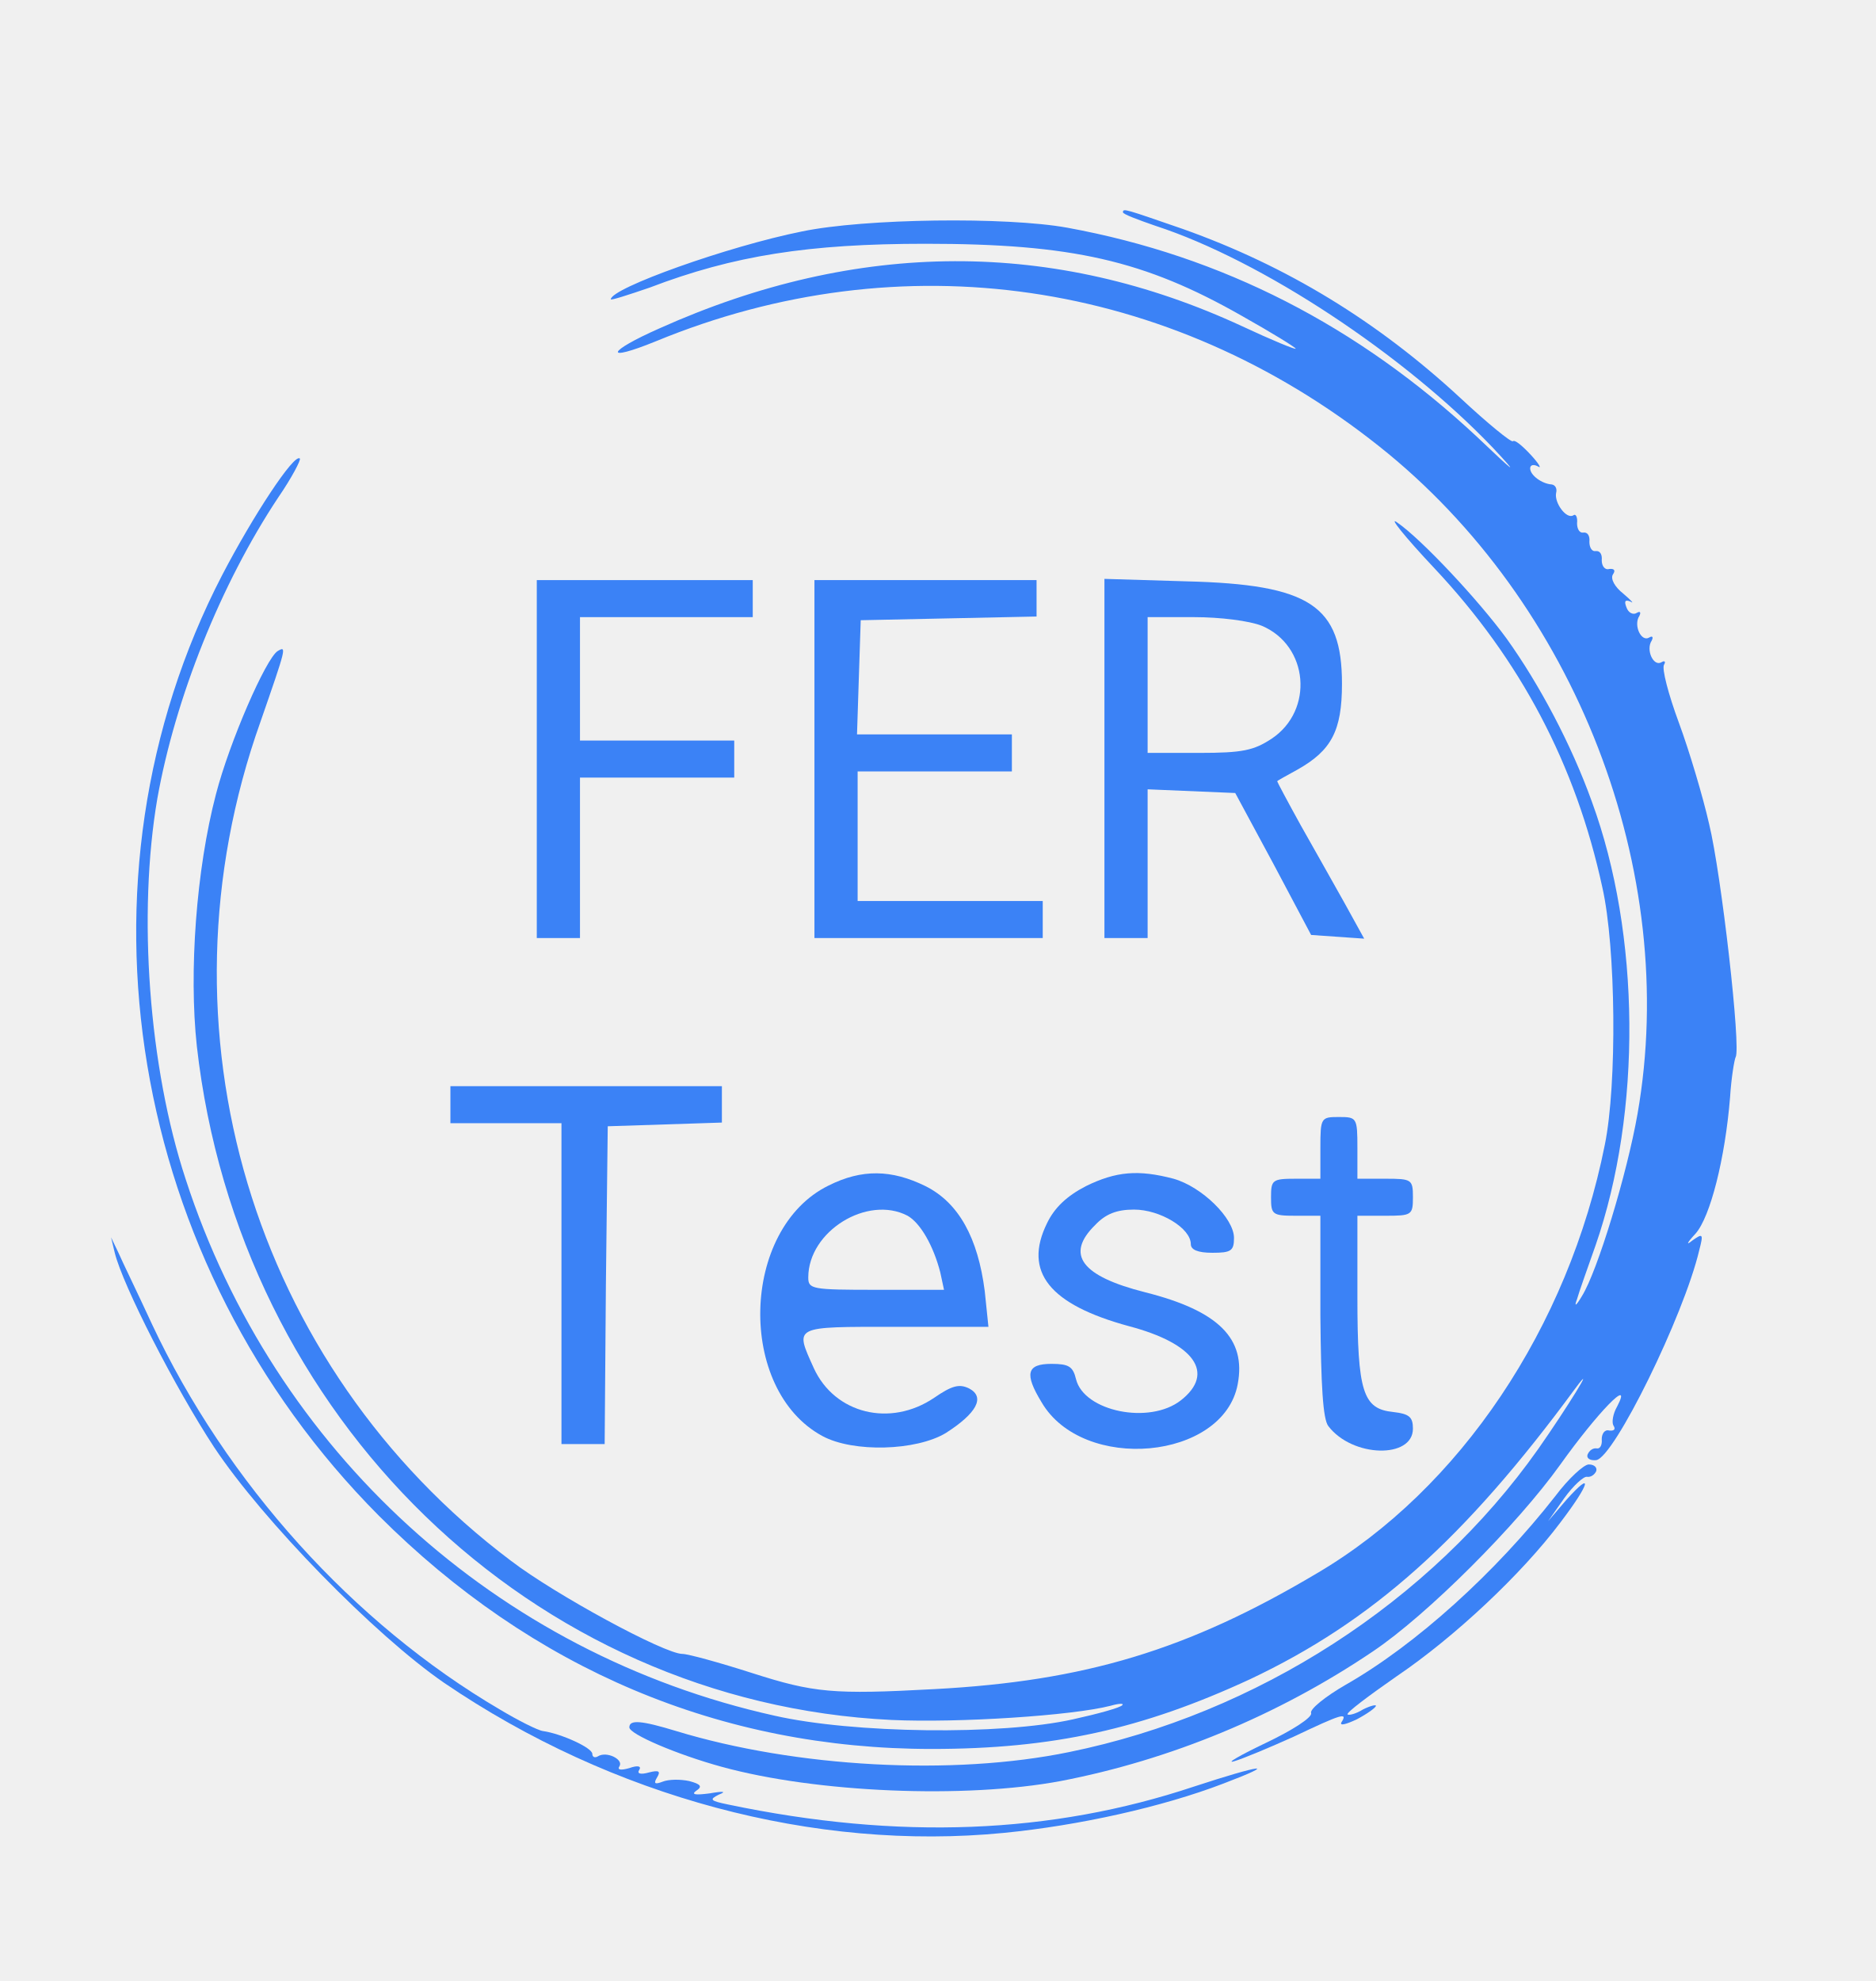
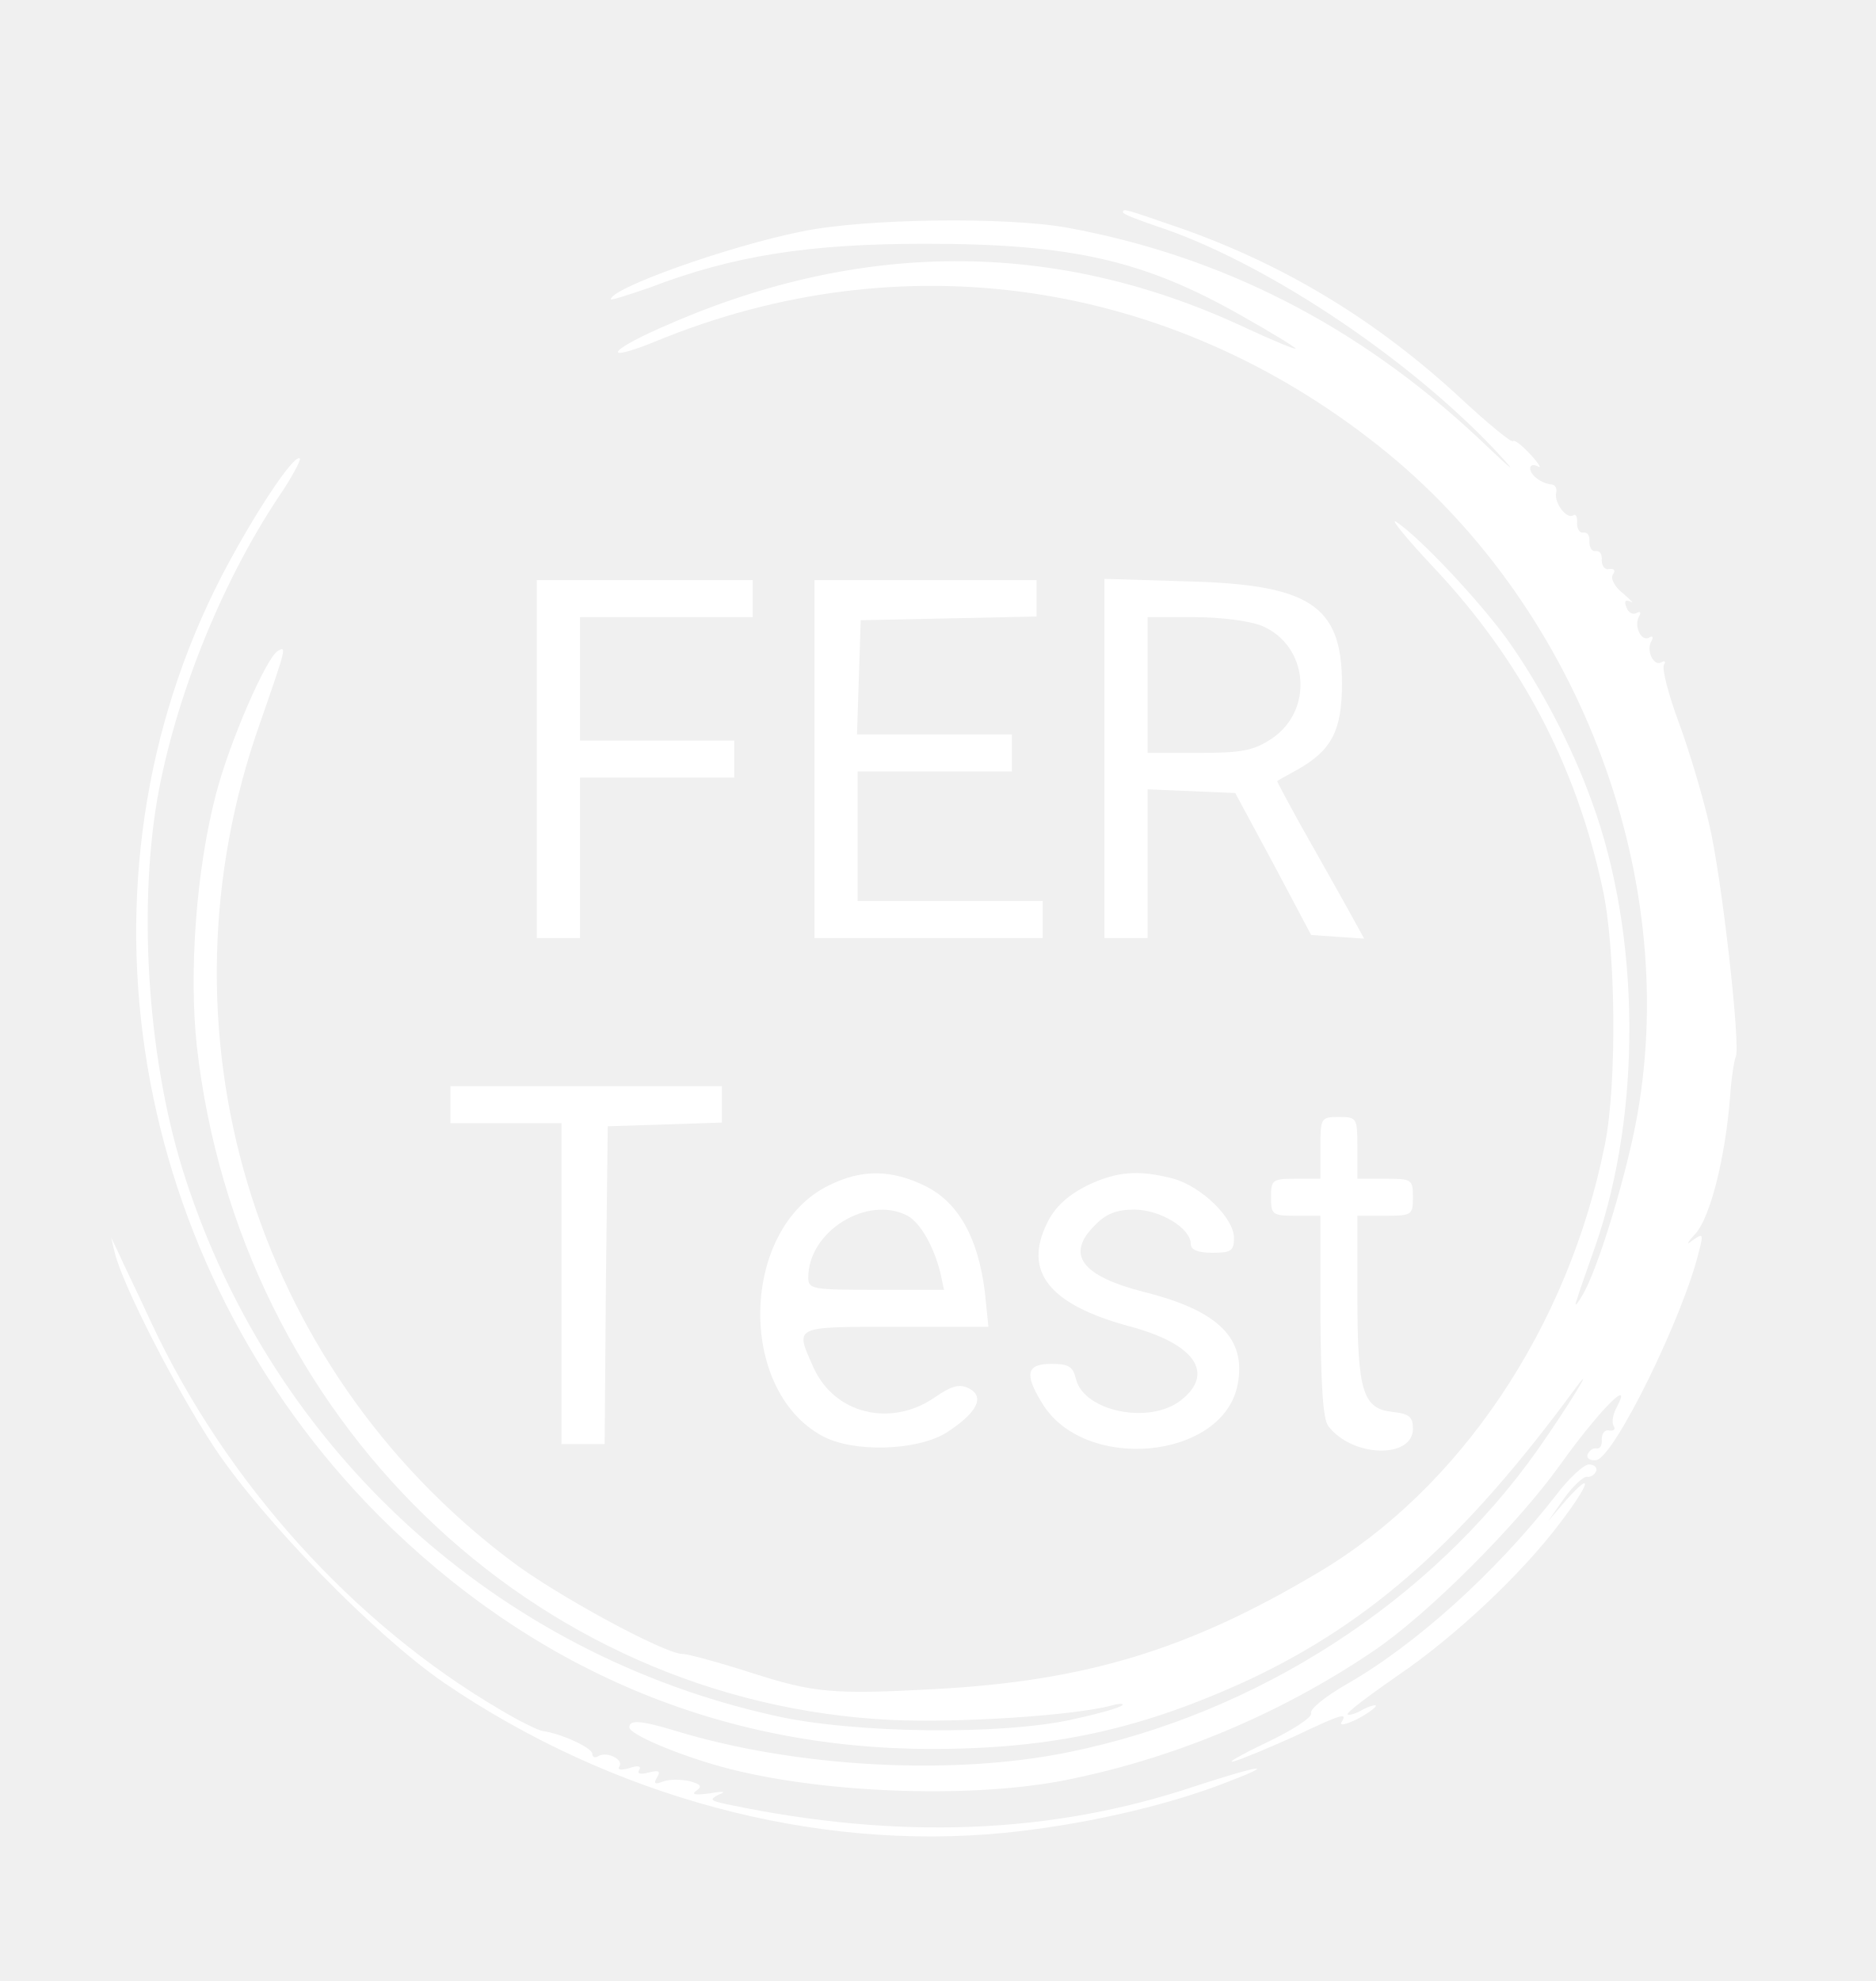
<svg xmlns="http://www.w3.org/2000/svg" version="1.0" width="304pt" height="321pt" viewBox="0 0 304 321" preserveAspectRatio="xMidYMid meet">
-   <g transform="translate(0,321) scale(0.1,-0.1)" fill="#3b82f6" stroke="none">
+   <g transform="translate(0,321) scale(0.1,-0.1)" fill="#FFF" stroke="none">
    <path d="M1820 2866 c0 -3 24 -12 53 -22 172 -56 403 -209 547 -360 43 -46 37 -42 -26 18 -193 180 -413 293 -664 339 -99 18 -329 15 -430 -6 -120 -24 -310 -92 -310 -110 0 -2 28 7 63 19 136 52 258 71 447 71 238 0 355 -27 513 -117 48 -27 87 -51 87 -53 0 -2 -39 14 -86 36 -306 142 -624 141 -945 -3 -86 -38 -92 -56 -6 -21 398 164 831 101 1172 -170 319 -253 488 -689 419 -1082 -17 -97 -65 -255 -90 -295 -10 -17 -13 -18 -8 -5 3 11 17 50 30 87 75 216 73 504 -6 719 -33 92 -85 190 -138 264 -46 63 -138 161 -177 188 -16 12 11 -22 60 -74 139 -148 229 -318 272 -517 22 -97 24 -319 4 -417 -59 -296 -235 -558 -466 -694 -210 -125 -377 -175 -620 -188 -165 -9 -196 -6 -296 26 -53 17 -104 31 -113 31 -29 0 -206 96 -278 151 -420 316 -583 862 -406 1359 42 121 43 124 28 115 -19 -12 -78 -147 -100 -232 -32 -122 -44 -288 -31 -408 68 -603 544 -1064 1126 -1092 109 -5 293 7 355 23 14 4 22 4 19 1 -3 -4 -39 -14 -80 -23 -116 -26 -357 -23 -484 6 -450 100 -811 429 -954 869 -60 182 -78 430 -46 617 29 163 103 348 196 488 22 32 37 61 35 63 -9 9 -76 -93 -126 -189 -256 -494 -152 -1116 254 -1524 249 -249 554 -378 896 -378 196 0 341 32 516 113 197 93 347 226 527 471 37 50 -13 -31 -60 -98 -175 -248 -456 -429 -760 -491 -189 -39 -443 -25 -637 34 -56 17 -76 19 -76 6 0 -11 77 -44 150 -64 153 -42 394 -52 549 -23 177 34 352 106 506 210 88 59 234 205 304 303 60 84 118 144 92 94 -7 -12 -9 -26 -6 -31 4 -6 1 -9 -7 -8 -7 2 -12 -5 -12 -14 1 -10 -3 -16 -8 -15 -6 1 -12 -3 -15 -10 -2 -6 4 -10 14 -9 29 4 142 234 167 340 7 27 6 28 -11 16 -11 -9 -9 -4 5 11 24 27 48 122 56 221 2 32 7 61 9 65 9 14 -23 296 -43 378 -10 44 -32 118 -49 164 -17 46 -28 88 -24 94 3 5 1 7 -4 4 -13 -8 -26 20 -16 35 3 6 1 8 -4 5 -13 -8 -26 20 -16 35 3 6 1 8 -4 5 -6 -4 -14 0 -17 9 -4 10 -2 13 7 9 6 -4 1 2 -12 13 -14 11 -21 24 -17 31 5 7 2 10 -6 9 -7 -2 -12 5 -12 14 1 10 -3 16 -10 15 -6 -1 -10 6 -10 15 1 10 -3 16 -10 15 -6 -1 -10 6 -10 15 1 10 -2 16 -6 13 -11 -7 -31 20 -28 36 2 7 -1 13 -7 14 -16 1 -35 15 -35 26 0 6 6 7 13 3 6 -4 1 5 -12 19 -14 15 -26 25 -29 22 -3 -2 -41 29 -85 70 -134 124 -281 214 -450 274 -93 32 -97 34 -97 27z" />
    <path d="M870 1980 l0 -290 35 0 35 0 0 130 0 130 125 0 125 0 0 30 0 30 -125 0 -125 0 0 100 0 100 140 0 140 0 0 30 0 30 -175 0 -175 0 0 -290z" />
    <path d="M1320 1980 l0 -290 185 0 185 0 0 30 0 30 -150 0 -150 0 0 105 0 105 125 0 125 0 0 30 0 30 -125 0 -126 0 3 93 3 92 143 3 142 3 0 29 0 30 -180 0 -180 0 0 -290z" />
    <path d="M1790 1981 l0 -291 35 0 35 0 0 120 0 121 71 -3 71 -3 62 -115 61 -115 43 -3 43 -3 -32 58 c-18 32 -50 89 -71 126 -21 38 -38 70 -38 71 0 1 15 9 33 19 55 31 72 63 72 139 0 127 -52 161 -252 166 l-133 4 0 -291z m255 215 c76 -32 85 -137 16 -183 -29 -19 -47 -23 -117 -23 l-84 0 0 110 0 110 75 0 c43 0 90 -6 110 -14z" />
    <path d="M730 1420 l0 -30 90 0 90 0 0 -260 0 -260 35 0 35 0 2 258 3 257 93 3 92 3 0 29 0 30 -220 0 -220 0 0 -30z" />
    <path d="M2140 1350 l0 -50 -40 0 c-38 0 -40 -2 -40 -30 0 -28 2 -30 40 -30 l40 0 0 -162 c1 -112 4 -168 13 -179 39 -51 137 -53 137 -4 0 19 -6 24 -32 27 -49 5 -58 32 -58 186 l0 132 45 0 c43 0 45 1 45 30 0 29 -2 30 -45 30 l-45 0 0 50 c0 49 -1 50 -30 50 -29 0 -30 -1 -30 -50z" />
    <path d="M1343 1289 c-143 -70 -149 -331 -10 -406 50 -27 152 -24 200 5 50 32 64 58 38 72 -16 8 -28 5 -57 -15 -71 -48 -161 -26 -195 48 -31 69 -35 67 132 67 l151 0 -6 58 c-11 86 -42 143 -96 170 -55 27 -103 28 -157 1z m128 -49 c21 -12 42 -49 53 -92 l6 -28 -110 0 c-104 0 -110 1 -110 20 0 75 96 134 161 100z" />
    <path d="M1760 1288 c-31 -16 -51 -35 -63 -60 -39 -79 4 -132 133 -167 106 -28 140 -76 84 -120 -51 -40 -157 -18 -170 34 -5 21 -12 25 -40 25 -40 0 -44 -16 -16 -62 67 -115 295 -94 318 29 14 74 -31 119 -150 149 -103 26 -130 61 -81 109 17 18 35 25 63 25 42 0 92 -30 92 -56 0 -9 11 -14 35 -14 30 0 35 3 35 24 0 32 -52 83 -98 96 -57 15 -93 12 -142 -12z" />
    <path d="M186 1180 c13 -53 98 -219 161 -315 79 -119 261 -305 373 -382 272 -185 600 -273 907 -243 122 12 257 42 356 80 92 35 62 31 -48 -5 -231 -77 -478 -87 -755 -29 -29 6 -31 8 -15 16 13 5 8 6 -15 2 -23 -3 -30 -2 -22 4 11 7 8 11 -11 16 -14 3 -33 3 -43 -1 -13 -5 -15 -3 -9 7 6 10 3 12 -13 8 -14 -4 -20 -2 -16 4 4 6 -2 8 -16 3 -14 -4 -20 -3 -16 3 7 11 -21 25 -35 16 -5 -3 -9 -1 -9 4 0 10 -51 33 -80 37 -8 1 -40 17 -70 35 -237 139 -443 367 -564 625 -23 50 -48 101 -54 115 l-12 25 6 -25z" />
    <path d="M2521 786 c-97 -124 -226 -241 -340 -306 -33 -19 -59 -40 -56 -46 2 -7 -31 -28 -73 -48 -42 -20 -66 -34 -52 -30 14 4 57 22 97 40 78 37 88 40 77 23 -3 -6 8 -3 25 5 17 9 31 19 31 22 0 2 -9 0 -21 -6 -11 -7 -23 -10 -25 -8 -2 3 34 30 80 62 93 63 202 165 265 249 48 63 54 86 10 37 l-30 -35 26 37 c15 21 32 36 37 35 6 -1 12 3 15 9 2 6 -3 11 -12 11 -8 0 -33 -23 -54 -51z" />
  </g>
</svg>
